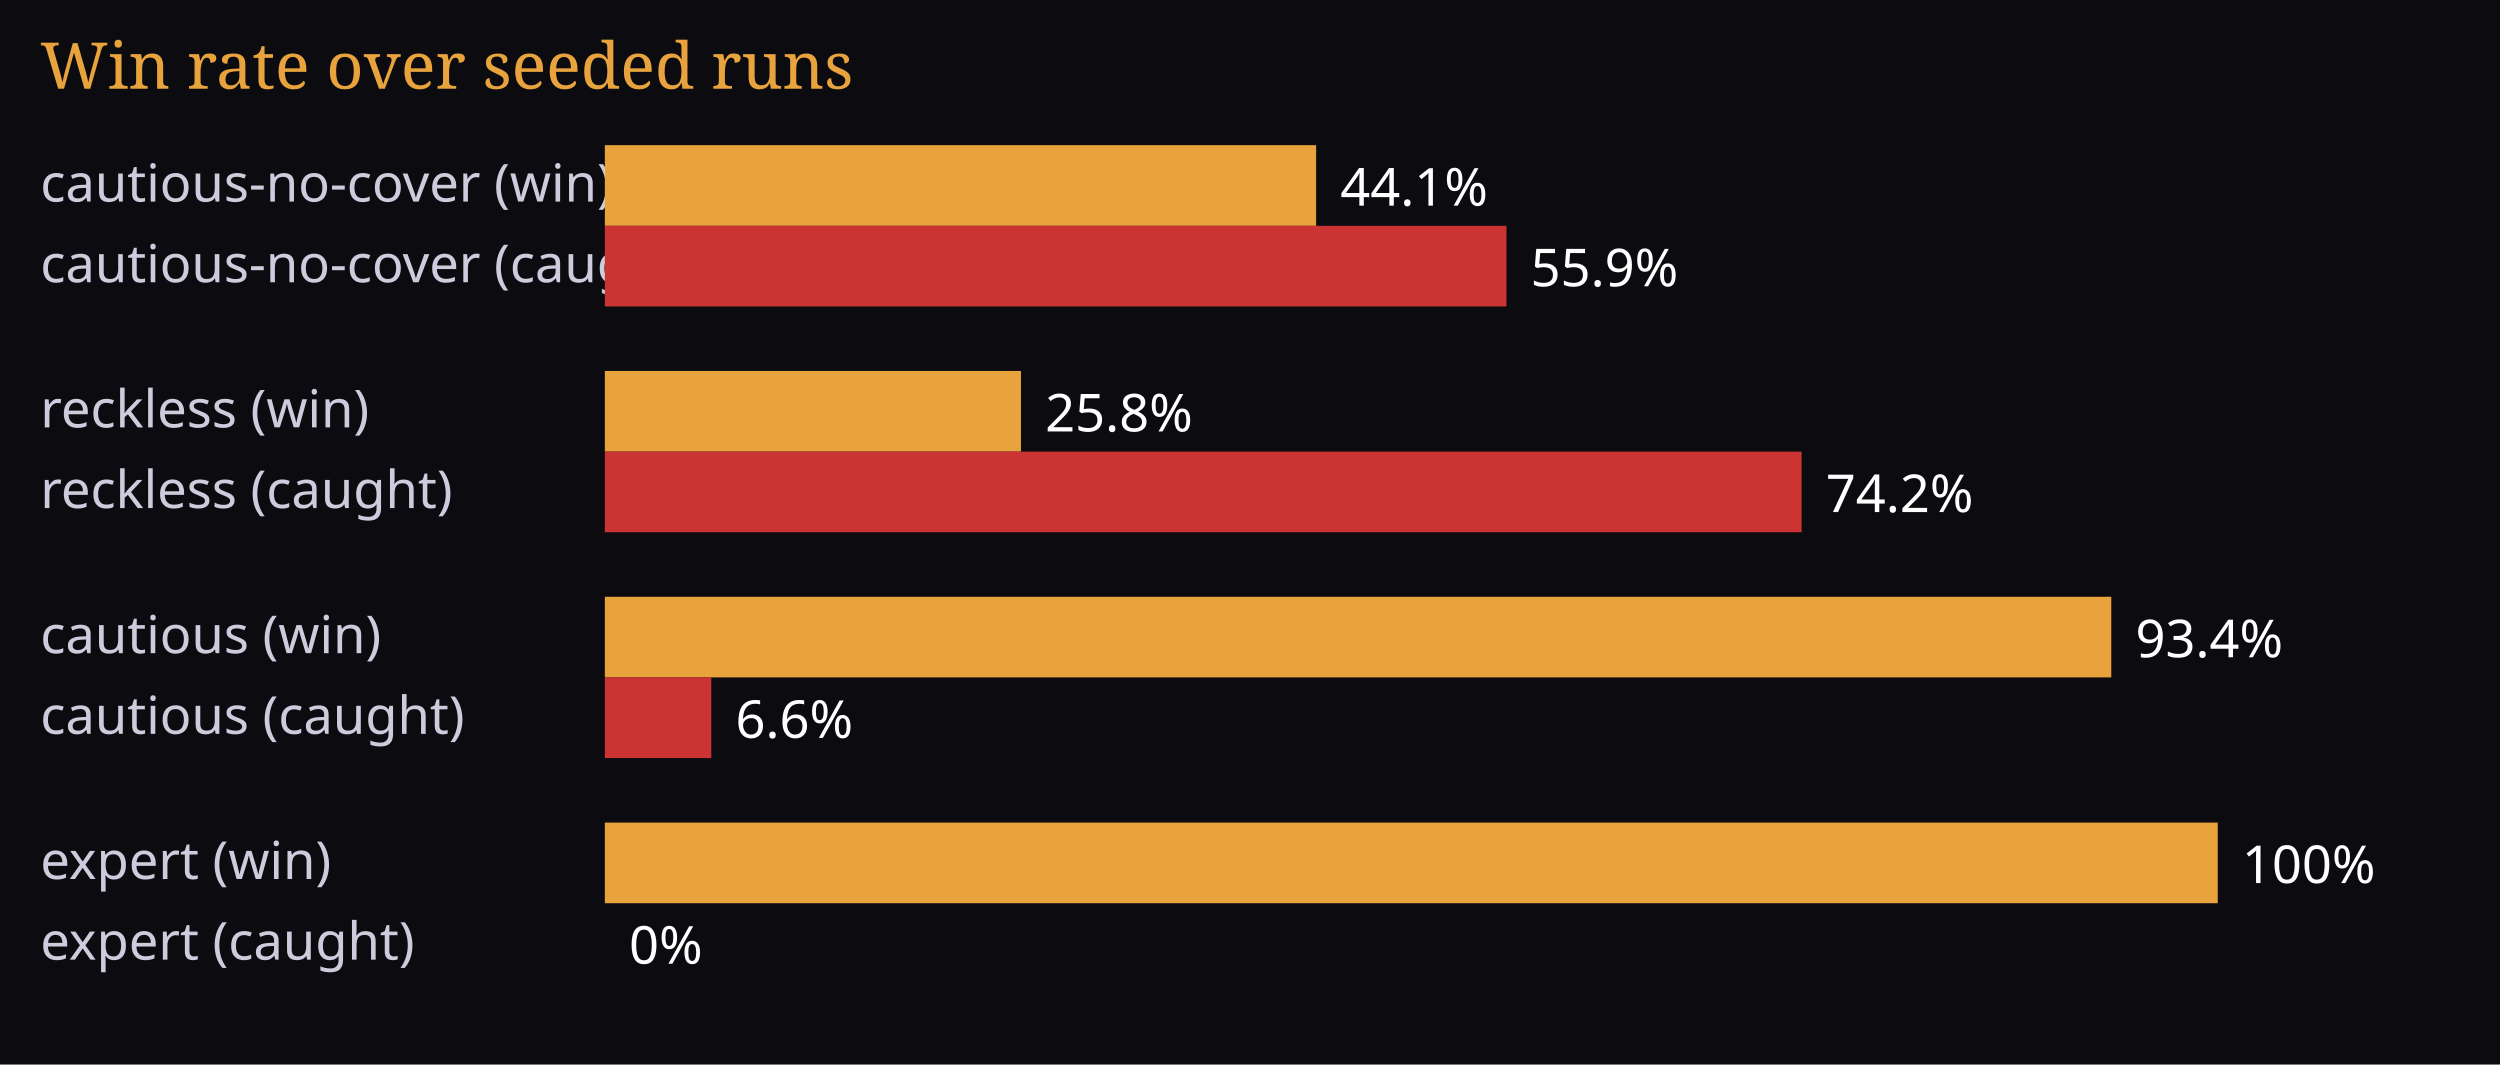
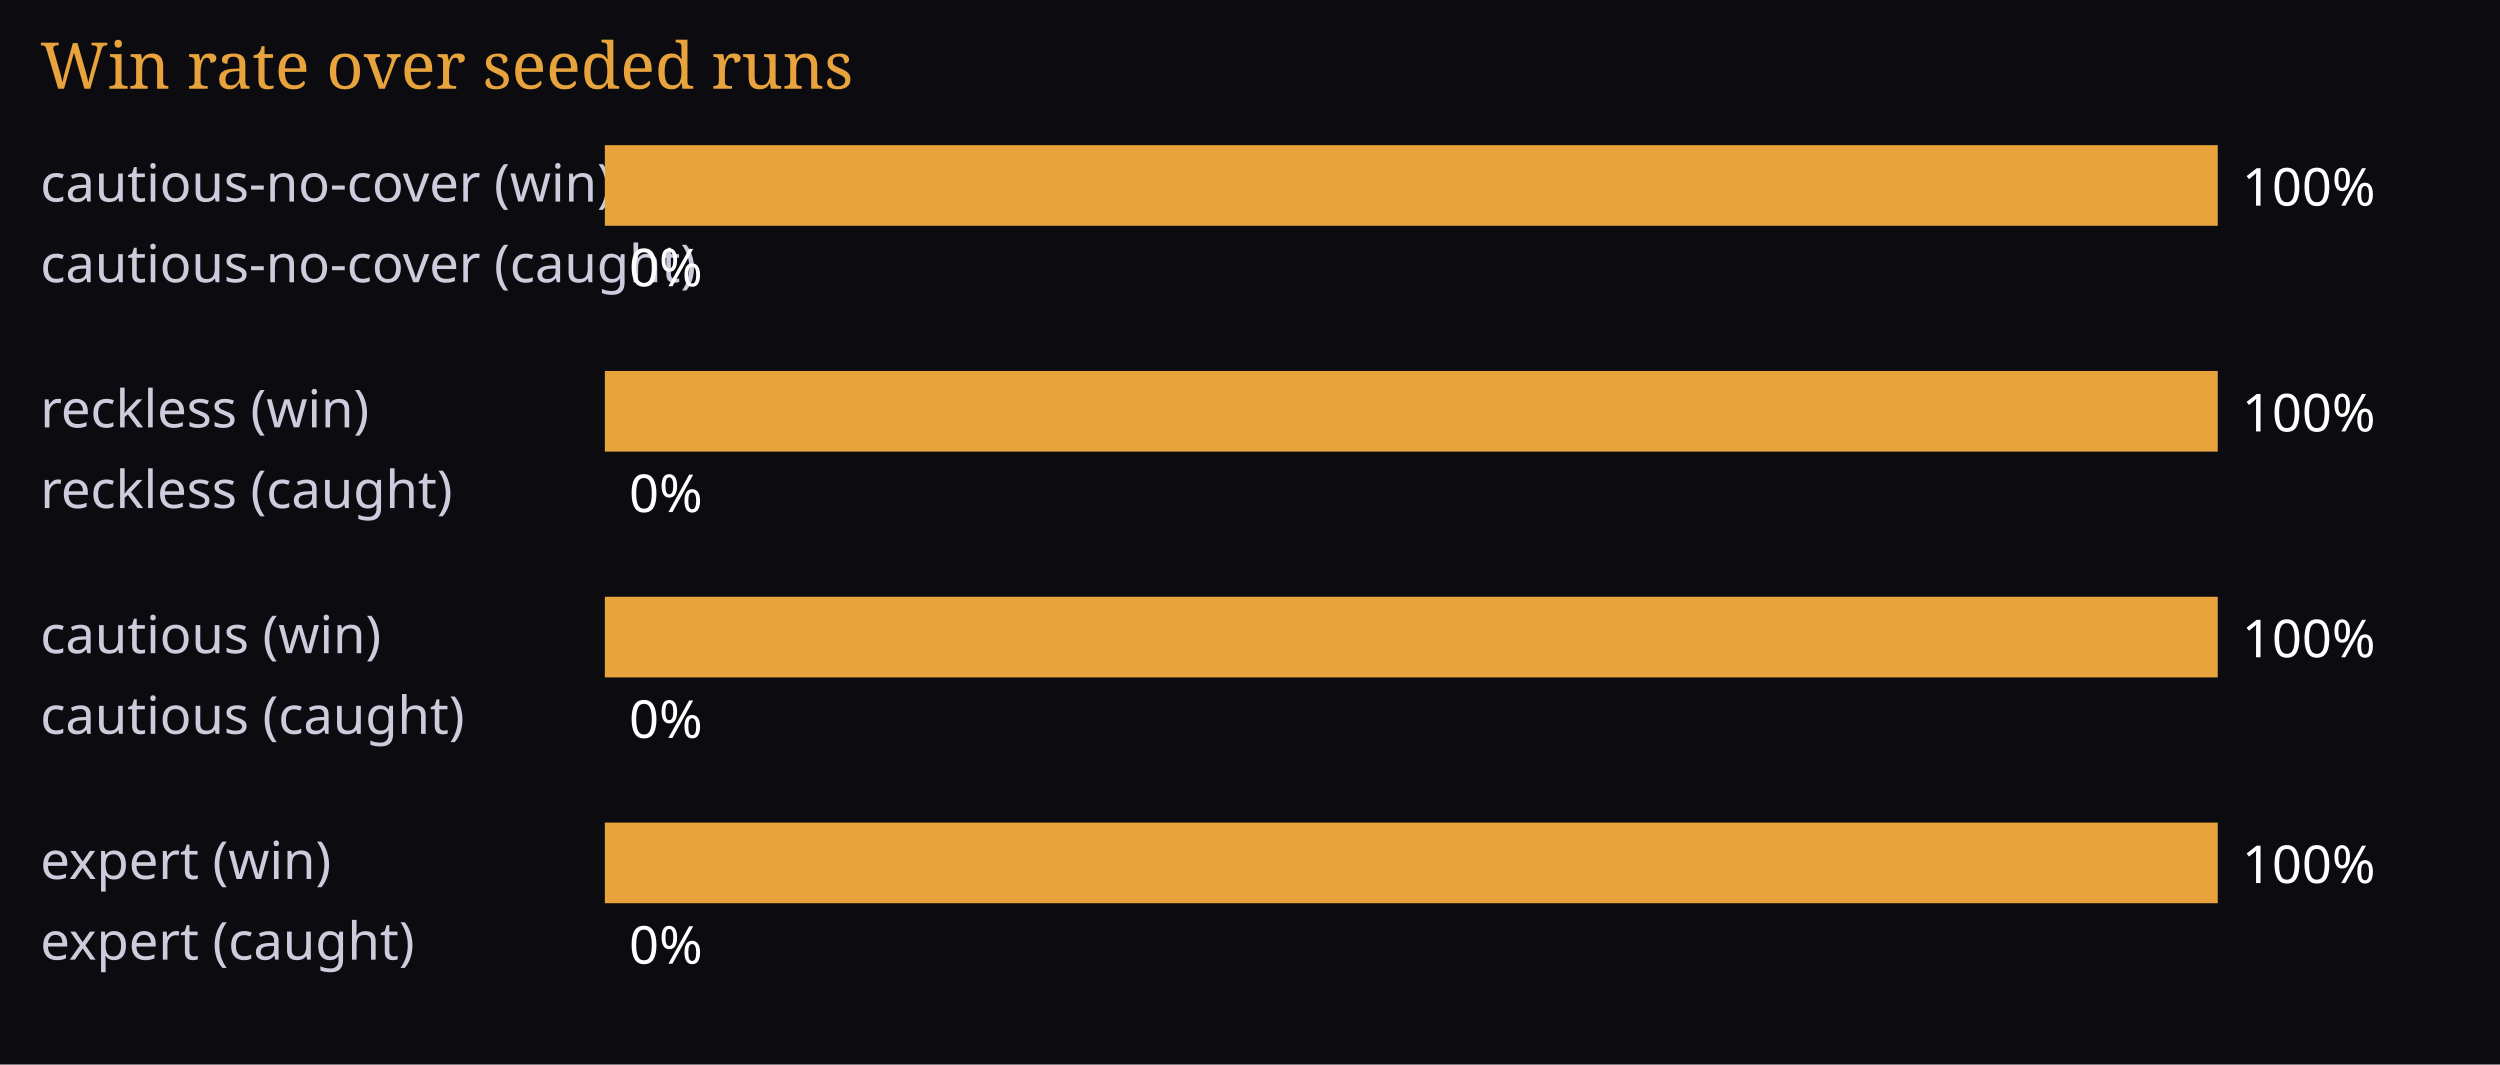
<svg xmlns="http://www.w3.org/2000/svg" viewBox="0 0 620 264" role="img" aria-label="Win rate by player policy">
  <rect width="100%" height="100%" fill="#0b0b10" />
  <text x="10" y="22" fill="#e8a33d" font-size="16" font-family="serif">Win rate over seeded runs</text>
  <text x="10" y="50" fill="#ccd" font-size="13" font-family="sans-serif">cautious-no-cover (win)</text>
-   <rect x="150" y="36" width="176.4" height="20" fill="#e8a33d" />
-   <text x="332.4" y="51" fill="#fff" font-size="13" font-family="sans-serif">44.1%</text>
+   <rect x="150" y="36" width="400" height="20" fill="#e8a33d" />
+   <text x="556" y="51" fill="#fff" font-size="13" font-family="sans-serif">100%</text>
  <text x="10" y="70" fill="#ccd" font-size="13" font-family="sans-serif">cautious-no-cover (caught)</text>
-   <rect x="150" y="56" width="223.6" height="20" fill="#c33" />
-   <text x="379.6" y="71" fill="#fff" font-size="13" font-family="sans-serif">55.9%</text>
+   <rect x="150" y="56" width="0" height="20" fill="#c33" />
+   <text x="156" y="71" fill="#fff" font-size="13" font-family="sans-serif">0%</text>
  <text x="10" y="106" fill="#ccd" font-size="13" font-family="sans-serif">reckless (win)</text>
-   <rect x="150" y="92" width="103.2" height="20" fill="#e8a33d" />
-   <text x="259.2" y="107" fill="#fff" font-size="13" font-family="sans-serif">25.8%</text>
+   <rect x="150" y="92" width="400" height="20" fill="#e8a33d" />
+   <text x="556" y="107" fill="#fff" font-size="13" font-family="sans-serif">100%</text>
  <text x="10" y="126" fill="#ccd" font-size="13" font-family="sans-serif">reckless (caught)</text>
-   <rect x="150" y="112" width="296.8" height="20" fill="#c33" />
-   <text x="452.8" y="127" fill="#fff" font-size="13" font-family="sans-serif">74.2%</text>
+   <rect x="150" y="112" width="0" height="20" fill="#c33" />
+   <text x="156" y="127" fill="#fff" font-size="13" font-family="sans-serif">0%</text>
  <text x="10" y="162" fill="#ccd" font-size="13" font-family="sans-serif">cautious (win)</text>
-   <rect x="150" y="148" width="373.6" height="20" fill="#e8a33d" />
-   <text x="529.6" y="163" fill="#fff" font-size="13" font-family="sans-serif">93.4%</text>
+   <rect x="150" y="148" width="400" height="20" fill="#e8a33d" />
+   <text x="556" y="163" fill="#fff" font-size="13" font-family="sans-serif">100%</text>
  <text x="10" y="182" fill="#ccd" font-size="13" font-family="sans-serif">cautious (caught)</text>
-   <rect x="150" y="168" width="26.4" height="20" fill="#c33" />
-   <text x="182.4" y="183" fill="#fff" font-size="13" font-family="sans-serif">6.6%</text>
+   <rect x="150" y="168" width="0" height="20" fill="#c33" />
+   <text x="156" y="183" fill="#fff" font-size="13" font-family="sans-serif">0%</text>
  <text x="10" y="218" fill="#ccd" font-size="13" font-family="sans-serif">expert (win)</text>
  <rect x="150" y="204" width="400" height="20" fill="#e8a33d" />
  <text x="556" y="219" fill="#fff" font-size="13" font-family="sans-serif">100%</text>
  <text x="10" y="238" fill="#ccd" font-size="13" font-family="sans-serif">expert (caught)</text>
  <rect x="150" y="224" width="0" height="20" fill="#c33" />
  <text x="156" y="239" fill="#fff" font-size="13" font-family="sans-serif">0%</text>
</svg>
